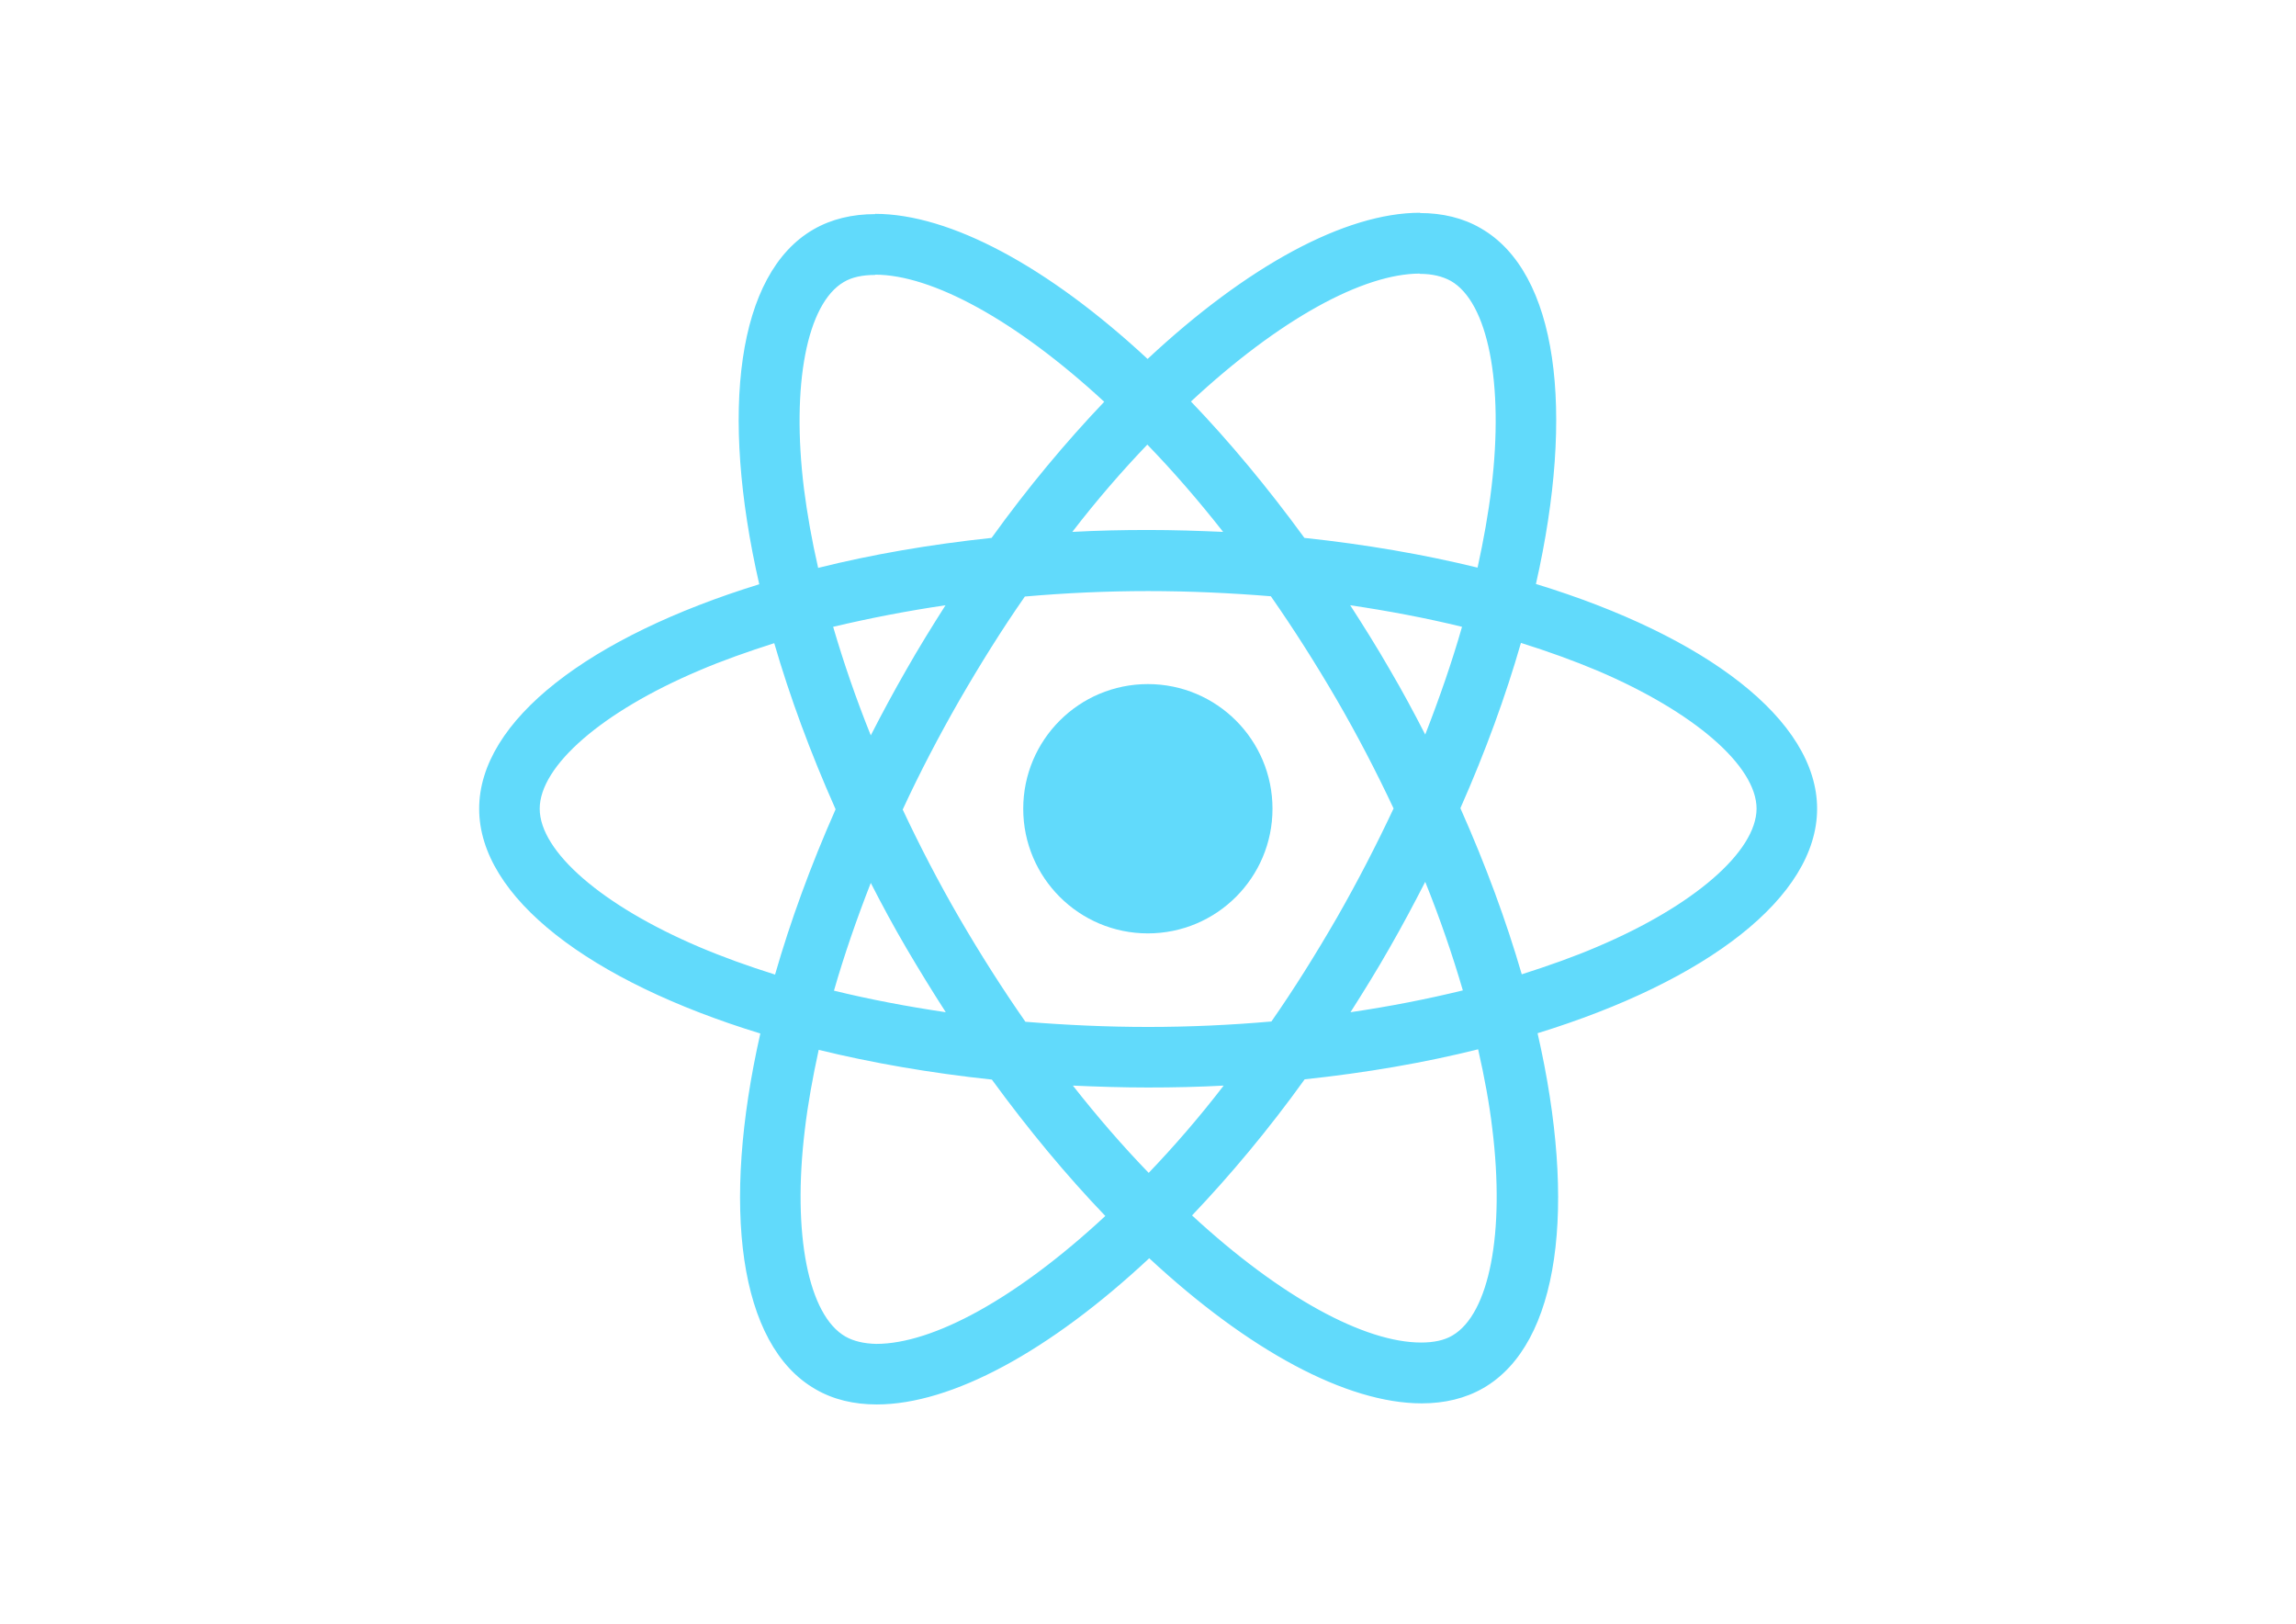
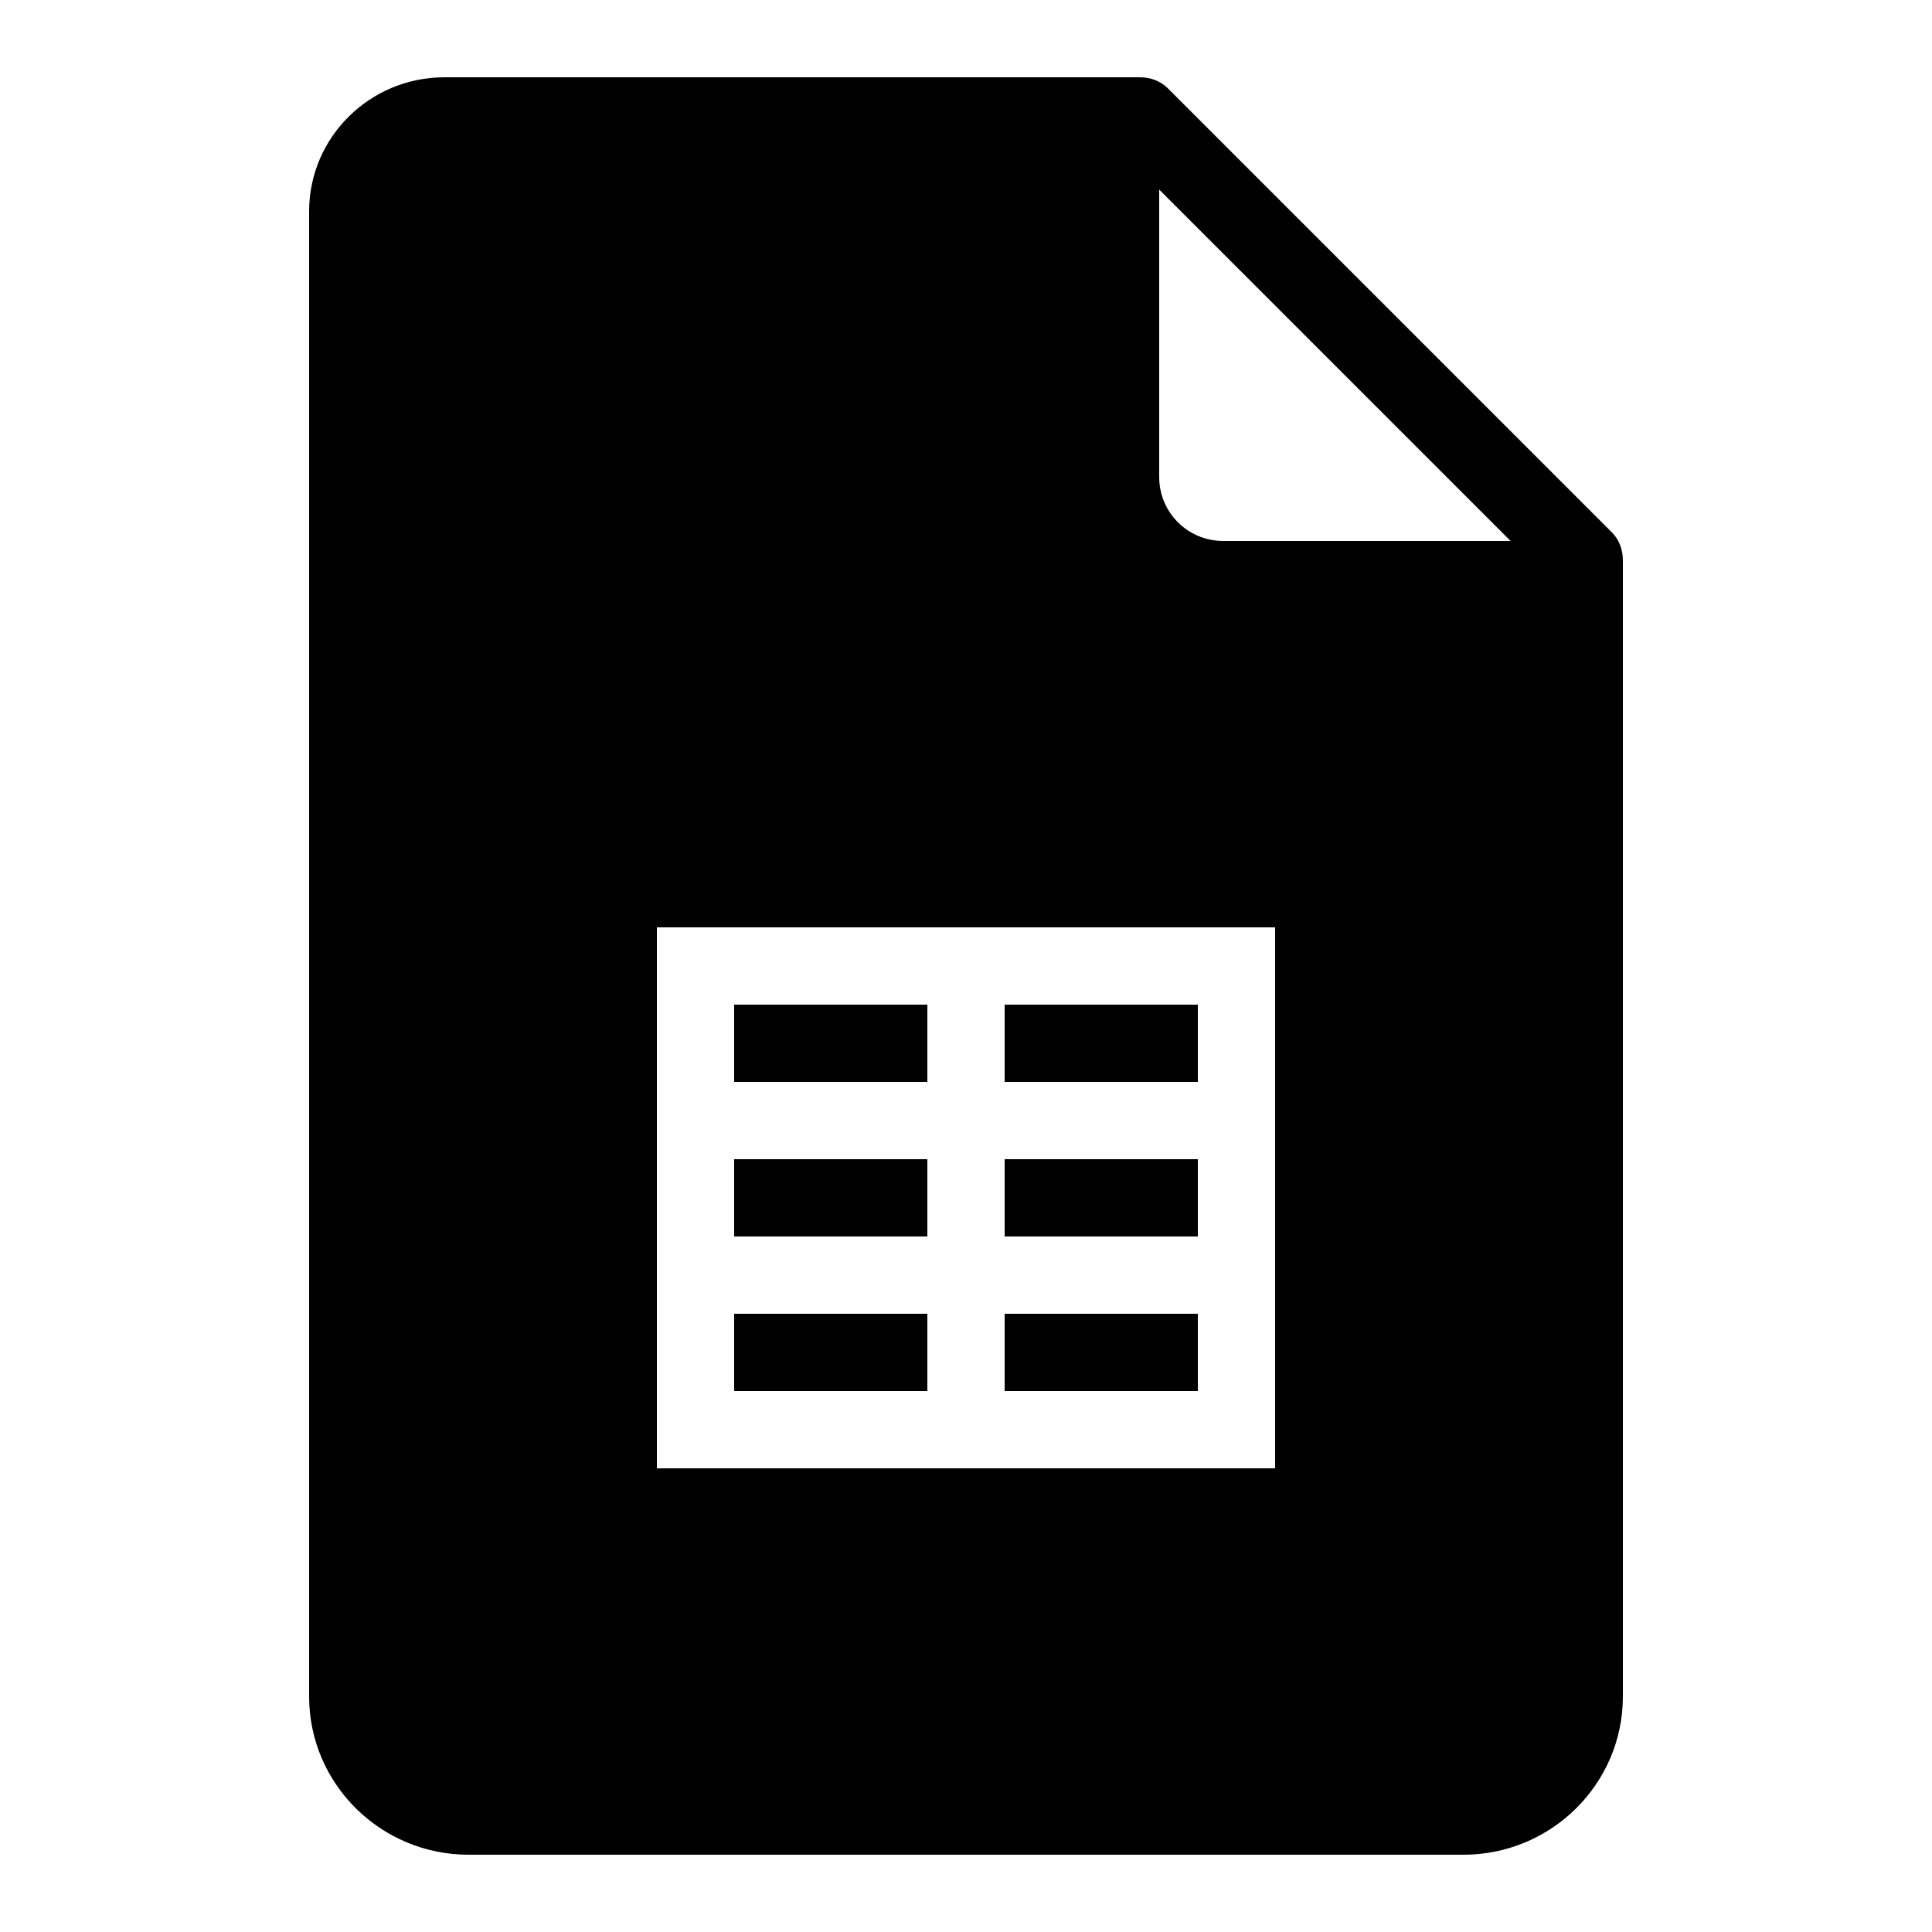
- <svg xmlns="http://www.w3.org/2000/svg" viewBox="0 0 841.9 595.3">
-   <g fill="#61DAFB">
-     <path d="M666.3 296.5c0-32.5-40.7-63.3-103.1-82.4 14.4-63.6 8-114.2-20.2-130.4-6.5-3.8-14.1-5.6-22.4-5.6v22.3c4.6 0 8.3.9 11.4 2.6 13.6 7.8 19.5 37.5 14.9 75.7-1.1 9.4-2.9 19.3-5.1 29.4-19.6-4.8-41-8.5-63.5-10.9-13.5-18.5-27.5-35.3-41.6-50 32.6-30.3 63.2-46.9 84-46.9V78c-27.5 0-63.5 19.6-99.9 53.6-36.4-33.8-72.4-53.2-99.9-53.2v22.3c20.7 0 51.4 16.5 84 46.6-14 14.7-28 31.4-41.3 49.9-22.6 2.4-44 6.1-63.6 11-2.3-10-4-19.7-5.2-29-4.7-38.2 1.1-67.9 14.6-75.8 3-1.8 6.9-2.6 11.5-2.6V78.5c-8.4 0-16 1.8-22.6 5.6-28.1 16.2-34.4 66.7-19.9 130.1-62.2 19.2-102.7 49.9-102.7 82.3 0 32.5 40.7 63.3 103.1 82.4-14.4 63.6-8 114.2 20.2 130.4 6.5 3.8 14.1 5.6 22.5 5.6 27.5 0 63.5-19.6 99.9-53.6 36.4 33.8 72.4 53.2 99.9 53.2 8.4 0 16-1.8 22.6-5.6 28.1-16.2 34.4-66.7 19.9-130.1 62-19.1 102.5-49.9 102.5-82.3zm-130.2-66.7c-3.7 12.9-8.3 26.2-13.5 39.5-4.1-8-8.4-16-13.1-24-4.6-8-9.5-15.8-14.4-23.4 14.2 2.1 27.9 4.7 41 7.9zm-45.8 106.5c-7.8 13.5-15.8 26.3-24.1 38.2-14.9 1.3-30 2-45.2 2-15.1 0-30.2-.7-45-1.9-8.3-11.9-16.4-24.6-24.2-38-7.6-13.1-14.5-26.4-20.8-39.8 6.2-13.4 13.2-26.8 20.7-39.9 7.8-13.5 15.8-26.3 24.1-38.2 14.9-1.3 30-2 45.2-2 15.1 0 30.2.7 45 1.9 8.3 11.9 16.4 24.6 24.2 38 7.6 13.1 14.5 26.4 20.8 39.8-6.3 13.4-13.2 26.8-20.7 39.9zm32.3-13c5.4 13.4 10 26.8 13.8 39.8-13.1 3.2-26.9 5.9-41.2 8 4.9-7.7 9.8-15.6 14.4-23.7 4.6-8 8.9-16.1 13-24.1zM421.2 430c-9.3-9.6-18.6-20.3-27.8-32 9 .4 18.2.7 27.5.7 9.4 0 18.7-.2 27.8-.7-9 11.7-18.3 22.4-27.5 32zm-74.4-58.9c-14.2-2.1-27.9-4.7-41-7.9 3.7-12.9 8.3-26.2 13.5-39.5 4.1 8 8.4 16 13.1 24 4.7 8 9.5 15.8 14.4 23.4zM420.7 163c9.3 9.6 18.6 20.3 27.8 32-9-.4-18.2-.7-27.5-.7-9.4 0-18.7.2-27.8.7 9-11.7 18.3-22.4 27.5-32zm-74 58.9c-4.9 7.7-9.8 15.6-14.4 23.7-4.6 8-8.9 16-13 24-5.4-13.4-10-26.8-13.8-39.8 13.1-3.1 26.9-5.8 41.2-7.9zm-90.5 125.2c-35.4-15.1-58.3-34.9-58.3-50.6 0-15.7 22.9-35.6 58.3-50.6 8.6-3.7 18-7 27.7-10.1 5.7 19.6 13.2 40 22.5 60.9-9.2 20.8-16.6 41.1-22.2 60.6-9.9-3.1-19.3-6.5-28-10.2zM310 490c-13.6-7.8-19.5-37.5-14.9-75.7 1.1-9.4 2.9-19.3 5.1-29.4 19.6 4.8 41 8.5 63.5 10.9 13.5 18.5 27.5 35.3 41.6 50-32.6 30.3-63.2 46.9-84 46.9-4.5-.1-8.3-1-11.3-2.7zm237.2-76.2c4.7 38.2-1.1 67.9-14.6 75.8-3 1.8-6.9 2.6-11.5 2.6-20.7 0-51.4-16.5-84-46.6 14-14.7 28-31.4 41.3-49.9 22.6-2.4 44-6.1 63.6-11 2.3 10.1 4.1 19.8 5.2 29.1zm38.5-66.7c-8.6 3.7-18 7-27.7 10.1-5.7-19.6-13.2-40-22.5-60.9 9.2-20.8 16.6-41.1 22.2-60.6 9.9 3.1 19.3 6.5 28.1 10.2 35.4 15.1 58.3 34.9 58.3 50.6-.1 15.7-23 35.6-58.4 50.6zM320.8 78.4z" />
-     <circle cx="420.9" cy="296.5" r="45.7" />
-     <path d="M520.5 78.1z" />
-   </g>
+ <svg xmlns="http://www.w3.org/2000/svg" x="0px" y="0px" width="100" height="100" viewBox="0 0 50 50">
+   <path d="M 11.5 2 C 9.574 2 8 3.551 8 5.469 L 8 43.906 C 8 46.168 9.855 48 12.125 48 L 37.875 48 C 40.145 48 42 46.168 42 43.906 L 42 14.5 C 42 14.234 41.906 13.969 41.719 13.781 L 30.219 2.281 C 30.031 2.094 29.766 2 29.5 2 Z M 30 4.906 L 39.094 14 L 31.656 14 C 30.738 14 30 13.262 30 12.344 Z M 17 24 L 33 24 L 33 38 L 17 38 Z M 19 26 L 19 28 L 24 28 L 24 26 Z M 26 26 L 26 28 L 31 28 L 31 26 Z M 19 30 L 19 32 L 24 32 L 24 30 Z M 26 30 L 26 32 L 31 32 L 31 30 Z M 19 34 L 19 36 L 24 36 L 24 34 Z M 26 34 L 26 36 L 31 36 L 31 34 Z" />
</svg>
